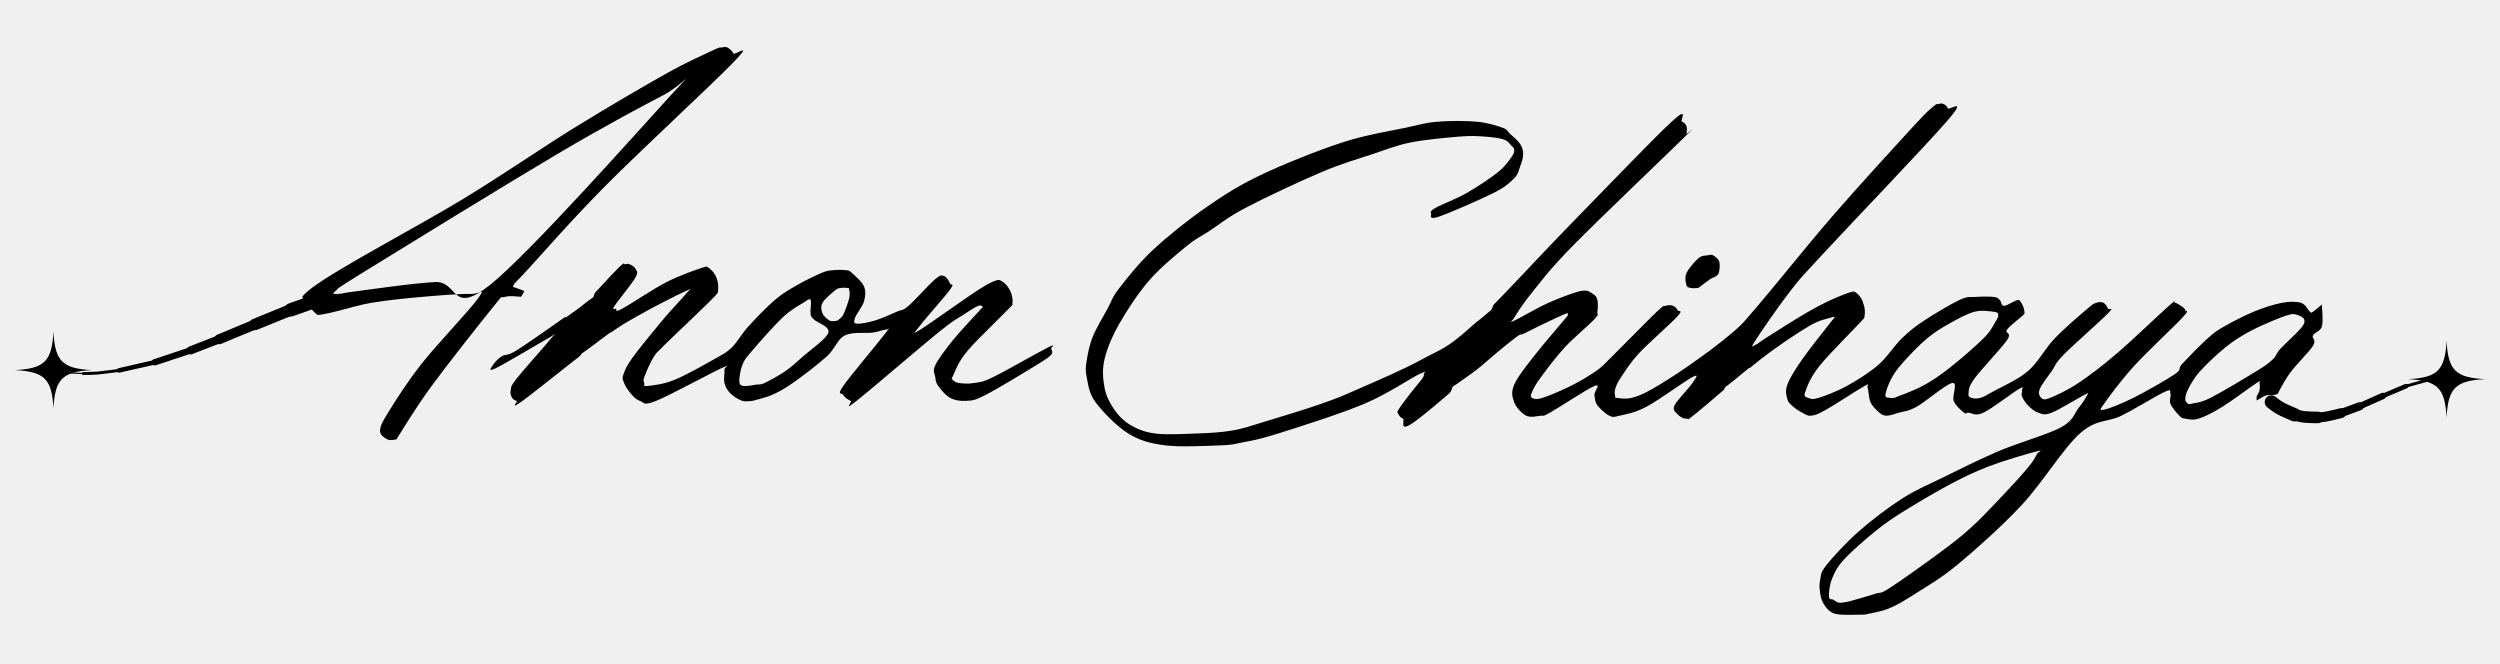
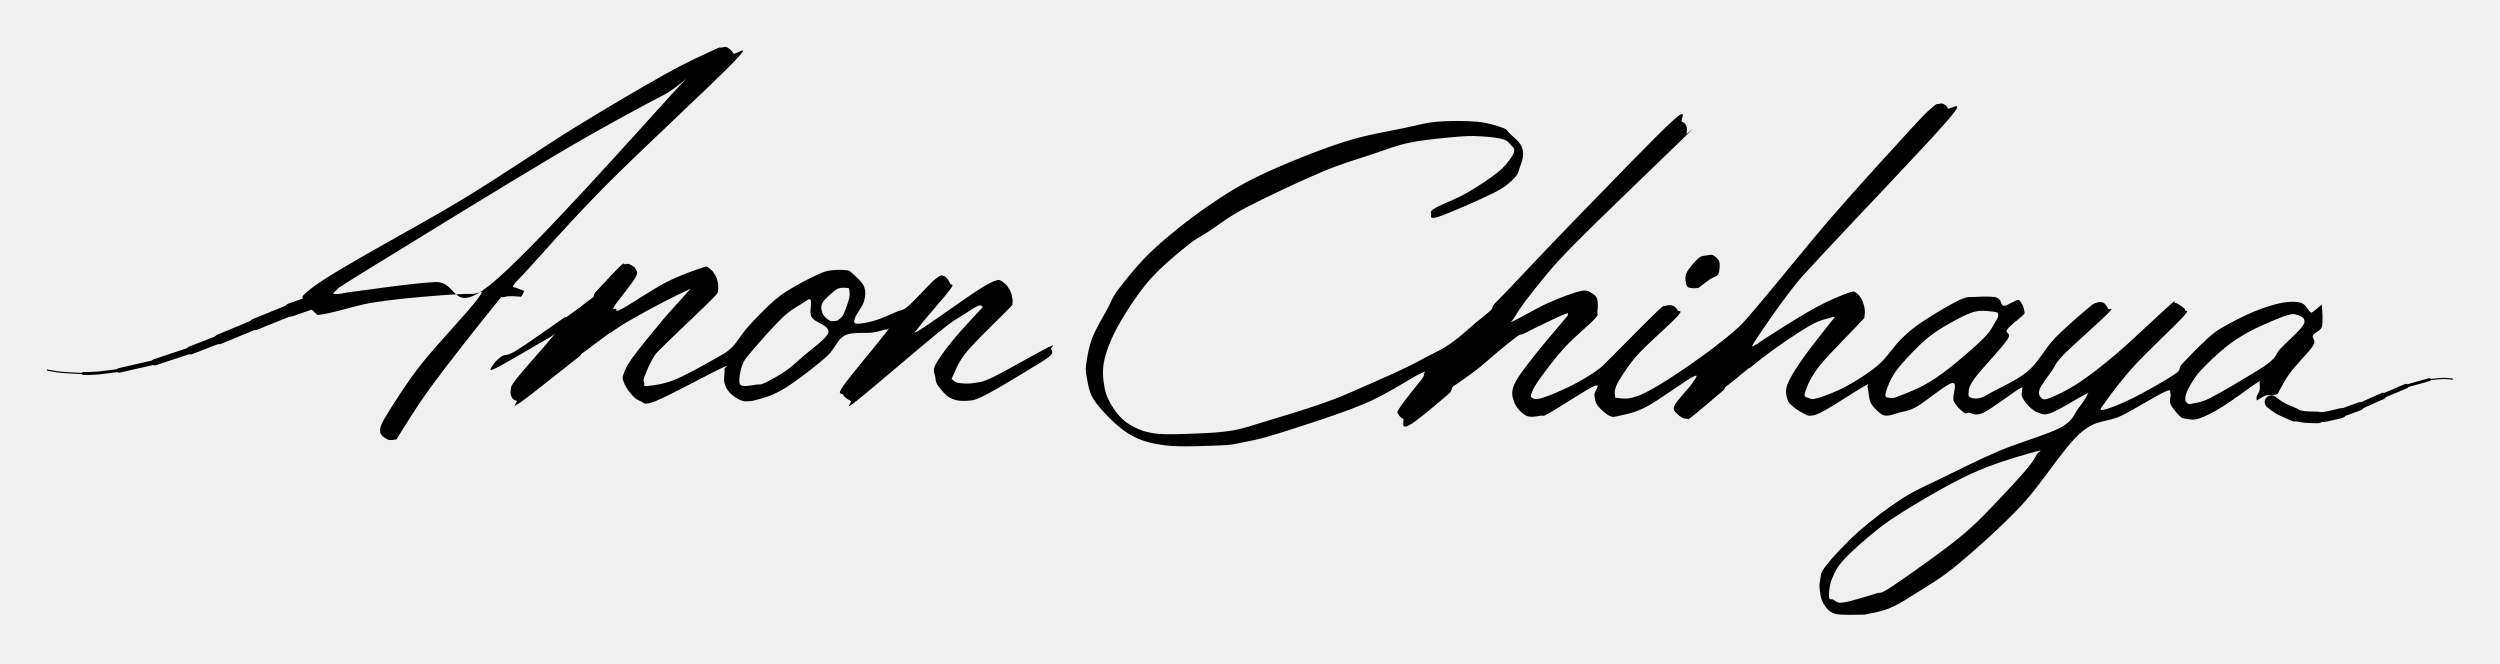
<svg xmlns="http://www.w3.org/2000/svg" viewBox="-20 -20 1684 447" aria-hidden="true" focusable="false">
  <mask id="signature-pen" maskUnits="userSpaceOnUse" x="-20" y="-20" width="1684" height="447">
    <g class="pen" fill="none" stroke="#fff" stroke-width="26" stroke-linecap="round" stroke-linejoin="round">
      <path style="--t:0.16s;--d:0.12s" pathLength="1" d="M200 180C200.5 178.8 201.8 175 203.3 173C204.8 171 180.7 185.3 209 168C237.3 150.7 338 89.9 373 69C408 48.1 409.2 47.7 419 42.6C428.8 37.5 429 39 432 38.4C435 37.8 436.2 38.9 437 39" />
      <path style="--t:0.28s;--d:0.02s" pathLength="1" d="M437 39C437.7 38.7 436.8 40.1 441 37.1C445.2 34.2 458 24.2 462 21.3C466 18.4 463.8 20.1 465 19.9C466.2 19.6 468.3 20 469 20" />
      <path style="--t:0.34s;--d:0.05s" pathLength="1" d="M244 269C244.5 267.8 244.1 266.7 247 262C249.9 257.3 252.1 253.3 261.6 241C271.1 228.7 296.4 198.5 304 188C311.6 177.5 306.5 179.7 307 178" />
      <path style="--t:0.39s;--d:0.08s" pathLength="1" d="M307 178C309.1 177.2 316.5 175.6 319.4 173.4C322.3 171.3 319.3 171.1 324.4 165C329.5 158.9 332.4 155.3 350 137C367.6 118.7 416.1 69.5 430 55C443.9 40.5 432.4 52.7 433.6 50C434.7 47.3 436.4 40.8 437 39" />
      <path style="--t:0.51s;--d:0.02s" pathLength="1" d="M312 227C317.8 223.6 339.8 210.5 347 206.9C354.2 203.3 352.8 205.1 355 205.4C357.2 205.8 359.2 208.4 360 209" />
      <path style="--t:0.54s;--d:0.02s" pathLength="1" d="M360 209C360.8 208.7 360.5 210.2 365 207.1C369.5 204.1 382.7 193.9 387 190.9C391.3 187.8 390.3 189.3 391 189" />
      <path style="--t:0.56s;--d:0.02s" pathLength="1" d="M391 189C391.7 189.4 393.7 191.2 395 191.6C396.3 192 397 191.9 399 191.4C401 191 403.7 190.2 407 188.7C410.3 187.3 415 184.3 419 182.7C423 181.1 429 179.6 431 179" />
      <path style="--t:0.58s;--d:0.02s" pathLength="1" d="M431 179C431.4 178.4 432.1 176.2 433.1 175.1C434.1 174.1 434.7 173.5 437 172.7C439.3 171.9 444.8 170.6 447 170.4C449.2 170.2 449.7 170.7 450.3 171.4C450.9 172.2 451 173.4 450.7 175C450.4 176.6 449.5 179.2 448.6 181C447.6 182.8 446.4 184.5 445 186C443.6 187.5 440.8 189.3 440 190" />
      <path style="--t:0.60s;--d:0.06s" pathLength="1" d="M440 190C436.8 193.5 425.7 205 420.7 211C415.7 217 412.2 222.5 410 226C407.8 229.5 408.1 230.2 407.7 232C407.3 233.8 407.3 235.4 407.7 237C408.1 238.6 408.9 240.7 410.1 241.9C411.4 243 412.5 243.9 415 244C417.5 244.1 421.3 243.7 425 242.7C428.7 241.8 430.5 241.4 437 238.3C443.5 235.2 457.8 226.9 464 224.1C470.2 221.4 472.3 222.4 474 222" />
      <path style="--t:0.66s;--d:0.03s" pathLength="1" d="M474 222C476.8 218.5 486.2 206.4 491 201C495.8 195.6 498.2 193.6 503 189.9C507.8 186.1 515.5 180.6 520 178.3C524.5 176 528.3 176.4 530 176" />
      <path style="--t:0.69s;--d:0.02s" pathLength="1" d="M530 176C530.8 175.3 532.8 173 535 171.7C537.2 170.4 540.8 168.8 543 168.3C545.2 167.8 546.2 168.1 548 168.6C549.8 169.1 552.5 170.2 553.9 171.3C555.2 172.4 555.8 173.7 556.3 175C556.8 176.3 557.9 174.8 557 179C556.1 183.2 552 196.5 551 200" />
      <path style="--t:0.71s;--d:0.02s" pathLength="1" d="M551 200L542 201" />
      <path style="--t:0.73s;--d:0.05s" pathLength="1" d="M542 201C541.7 202.2 542.8 204.5 540.3 208C537.8 211.5 532 217.5 527 222C522 226.5 515.5 231.5 510 235C504.5 238.5 498.3 241.2 494 242.7C489.7 244.2 486.5 243.9 484 244C481.5 244.1 480.4 243.7 479 243.1C477.6 242.6 476.7 242.5 475.7 240.9C474.7 239.2 473.3 236.1 473 233C472.7 229.9 473.8 223.8 474 222" />
      <path style="--t:0.82s;--d:0.02s" pathLength="1" d="M330 244C334.3 239.8 351 224 355.9 219C360.7 214 358.2 215.7 358.9 214C359.5 212.3 359.8 209.8 360 209" />
      <path style="--t:0.88s;--d:0.02s" pathLength="1" d="M403 165C401.7 166.5 397.4 170 395.4 174C393.4 178 391.7 186.5 391 189" />
      <path style="--t:0.94s;--d:0.02s" pathLength="1" d="M556 242C560.3 237.5 576.8 220.7 582 215C587.2 209.3 586.2 209.2 587 208" />
      <path style="--t:0.96s;--d:0.02s" pathLength="1" d="M587 208L587 202" />
      <path style="--t:0.98s;--d:0.02s" pathLength="1" d="M587 202C587.7 201 586.8 201.1 591.3 196.3C595.8 191.5 610.2 176.9 614 173" />
      <path style="--t:1.04s;--d:0.10s" pathLength="1" d="M688 213C687.2 214 688.7 215.1 683 218.9C677.3 222.6 662 231.8 654 235.7C646 239.7 639.8 241.3 635 242.6C630.2 243.8 627.3 243.2 625 243.1C622.7 243 622.2 242.7 621 242C619.8 241.3 618.7 240.3 618 239C617.3 237.7 616.9 235.7 616.7 234C616.5 232.3 615.4 232.5 617 229C618.6 225.5 621.7 219.3 626.6 213C631.5 206.7 642.7 195.8 646.4 191C650.2 186.2 648.7 185.7 649 184C649.3 182.3 648.9 181.6 648.4 181C647.9 180.4 648.4 180 646 180.6C643.6 181.1 641.7 179.9 634 184.4C626.3 189 606.8 203.5 600 207.7C593.2 211.9 595.2 209.7 593 209.7C590.8 209.8 588 208.3 587 208" />
      <path style="--t:1.17s;--d:0.02s" pathLength="1" d="M929 258C931.3 255.5 939.7 247.5 942.9 243C946 238.5 947.1 233 948 231" />
      <path style="--t:1.19s;--d:0.03s" pathLength="1" d="M948 231C949 230.5 948.5 231.6 954 227.9C959.5 224.1 974 213.7 981 208.4C988 203.1 993.5 198.1 996 196" />
      <path style="--t:1.22s;--d:0.08s" pathLength="1" d="M996 196C996.9 193.5 999.8 184.5 1001.3 181C1002.8 177.5 998.7 182.2 1005 175C1011.3 167.8 1021.5 156 1039 138C1056.5 120 1098.2 78.8 1110 67" />
      <path style="--t:1.34s;--d:0.30s" pathLength="1" d="M948 123C952.7 120.9 970 113.3 976 110.4C982 107.5 980.8 108 984 105.7C987.2 103.5 992.5 99.1 995 96.9C997.5 94.6 997.8 93.8 998.9 92C1000 90.2 1001.3 88.2 1001.6 86C1001.8 83.8 1001 80.8 1000.4 79C999.8 77.2 999.1 76.3 997.9 75C996.6 73.7 994.6 72.2 993 71.3C991.4 70.4 992.3 70.4 988 69.7C983.7 69 972.3 67.5 967 67C961.7 66.5 962.8 66.2 956 67C949.2 67.8 935.8 69.7 926 71.7C916.2 73.8 904.7 77.1 897 79.3C889.3 81.5 888.5 81.8 880 85C871.5 88.2 855.8 94.3 846 98.6C836.2 102.9 829.2 106.1 821 110.7C812.8 115.3 804.8 120.8 797 126.1C789.2 131.5 779.7 138.4 774 142.7C768.3 147 767.9 147.3 763 152C758.1 156.7 749.5 165.3 744.7 171C739.9 176.7 737.2 181 734 186C730.8 191 728.1 195.7 725.7 201C723.3 206.3 720.7 212.8 719.4 218C718.1 223.2 717.9 227.7 718 232C718.1 236.3 719.1 240.3 720.3 244C721.4 247.7 721.9 250.2 724.9 254C727.8 257.8 734.5 264.2 738 267C741.5 269.8 742.8 269.8 746 271C749.2 272.2 753.5 273.5 757 274.3C760.5 275.1 762.7 275.6 767 276C771.3 276.4 776 276.9 783 276.6C790 276.3 801 275.3 809 274.1C817 273 819.8 272.6 831 269.4C842.2 266.2 863.8 259.2 876 254.9C888.2 250.5 894.8 247.4 904 243.3C913.2 239.1 924.7 232.6 931 230C937.3 227.4 939.7 227.8 942 227.6C944.3 227.3 944 227.9 945 228.4C946 229 947.5 230.6 948 231" />
      <path style="--t:1.68s;--d:0.03s" pathLength="1" d="M1106 190C1104.3 191.3 1100.3 194 1096 198C1091.7 202 1085.8 207.7 1080 214C1074.2 220.3 1064.2 232.3 1061 236" />
      <path style="--t:1.71s;--d:0.08s" pathLength="1" d="M1061 236C1059.5 236.1 1056.3 235 1052 236.7C1047.7 238.5 1040.2 243.8 1035 246.4C1029.8 249.1 1024.3 251.5 1021 252.7C1017.7 254 1016.8 253.9 1015 254C1013.2 254.1 1011.3 253.6 1010.1 253.1C1009 252.6 1008.6 252 1008 251C1007.4 250 1006.8 248.3 1006.6 247C1006.4 245.7 1006.4 244.5 1006.7 243C1007 241.5 1006.8 241.2 1008.6 238C1010.4 234.8 1012 230.8 1017.4 224C1022.9 217.2 1037 202.3 1041.4 197C1045.8 191.7 1043.2 193.6 1043.7 192C1044.2 190.4 1044.7 188.3 1044.4 187.1C1044.1 186 1043.9 185.4 1042 185.3C1040.1 185.2 1037.3 185.2 1033 186.7C1028.7 188.2 1020.2 192.5 1016 194.1C1011.8 195.8 1010.7 196 1008 196.4C1005.3 196.9 1002 197.1 1000 197C998 196.9 996.7 196.2 996 196" />
      <path style="--t:1.83s;--d:0.02s" pathLength="1" d="M1116 254C1117.9 252 1124.8 245.7 1127.3 242C1129.8 238.3 1130.4 233.7 1131 232" />
      <path style="--t:1.85s;--d:0.02s" pathLength="1" d="M1131 232C1131.8 231.5 1132.3 231.9 1136 229.1C1139.7 226.4 1149.5 218 1153 215.4C1156.5 212.9 1156.3 214.2 1157 214" />
      <path style="--t:1.87s;--d:0.09s" pathLength="1" d="M1157 214C1157.7 214.2 1159 215.1 1161 215C1163 214.9 1161.3 217.3 1169 213.3C1176.7 209.2 1198.3 195 1207 190.7C1215.7 186.5 1218.4 188.1 1221 187.7C1223.6 187.3 1222.1 187.9 1222.4 188.4C1222.8 189 1223.5 189.2 1223.1 191C1222.8 192.8 1223.7 194 1220.3 199C1216.8 204 1206.9 215 1202.4 221C1198 227 1195.4 231.3 1193.4 235C1191.5 238.7 1191.1 240.7 1190.9 243C1190.6 245.3 1191.1 247.4 1192 249C1192.9 250.6 1194 251.8 1196 252.4C1198 253 1201.2 253.1 1204 252.6C1206.8 252 1208 251.7 1213 249.3C1218 246.9 1229.5 240.1 1234 238C1238.5 235.9 1238.3 236.7 1240 236.6C1241.7 236.4 1243.3 236.9 1244 237" />
      <path style="--t:1.95s;--d:0.07s" pathLength="1" d="M1244 237C1247 233.3 1255.8 221.3 1262.1 215C1268.5 208.7 1276.9 202.8 1282 199C1287.1 195.2 1289.2 194.4 1293 192.4C1296.8 190.4 1301.2 188.4 1305 187C1308.8 185.6 1312.7 184.4 1316 184.3C1319.3 184.2 1322.7 185.3 1325 186.3C1327.3 187.2 1328.6 188.9 1329.6 190C1330.5 191.1 1331.1 190.5 1330.6 193C1330.1 195.5 1331.2 198.5 1326.6 205C1322 211.5 1306.9 227.5 1303 232" />
      <path style="--t:2.02s;--d:0.03s" pathLength="1" d="M1303 232C1302.7 234.3 1301.2 243 1301.3 246C1301.3 249 1302.2 248.9 1303.3 249.9C1304.4 250.9 1305.7 251.8 1308 252C1310.3 252.2 1311.7 253.2 1317 251C1322.3 248.8 1334.8 241 1340 238.9C1345.2 236.7 1346.7 238.1 1348 238" />
      <path style="--t:2.05s;--d:0.03s" pathLength="1" d="M1348 238C1351.5 233.7 1361.3 220.2 1369 212C1376.7 203.8 1389.8 192.8 1394 189" />
      <path style="--t:2.12s;--d:0.02s" pathLength="1" d="M1121 168L1132 159" />
      <path style="--t:2.18s;--d:0.09s" pathLength="1" d="M1287 56C1277.5 66.2 1246.9 98.3 1230 117C1213.1 135.7 1197.2 154.2 1185.7 168C1174.2 181.8 1165.9 192.3 1161.1 200C1156.4 207.7 1157.7 211.7 1157 214" />
      <path style="--t:2.31s;--d:0.03s" pathLength="1" d="M1446 190L1394 240" />
      <path style="--t:2.34s;--d:0.03s" pathLength="1" d="M1394 240C1393.3 239.9 1392.2 239.2 1390 239.6C1387.8 239.9 1385 240.3 1381 242C1377 243.7 1370.2 248.2 1366 249.9C1361.8 251.5 1358.2 251.8 1356 252C1353.8 252.2 1353.9 251.6 1353 251.1C1352.1 250.6 1351.3 250.2 1350.6 249C1349.8 247.8 1349 245.8 1348.6 244C1348.1 242.2 1348.1 239 1348 238" />
      <path style="--t:2.57s;--d:0.07s" pathLength="1" d="M1510 233C1513.8 228.7 1528.6 213 1532.9 207C1537.1 201 1535.5 199.2 1535.7 197C1536 194.8 1535.4 195.2 1534.4 194C1533.5 192.8 1531.4 190.9 1530 190C1528.6 189.1 1527.8 189 1526 188.7C1524.2 188.5 1522.2 187.9 1519 188.4C1515.8 189 1511.8 190 1507 192C1502.2 194 1496.5 196.1 1490 200.1C1483.5 204.1 1473 212 1468 216C1463 220 1462.9 220.7 1460 224C1457.1 227.3 1452.9 233.5 1450.7 236C1448.5 238.5 1447.6 238.5 1447 239" />
      <path style="--t:2.64s;--d:0.03s" pathLength="1" d="M1447 239C1445.3 239.3 1444.7 237.7 1437 241C1429.3 244.3 1408.2 255.5 1401 258.7C1393.8 262 1396 260.4 1394 260.4C1392 260.5 1389.8 259.2 1389 259" />
      <path style="--t:2.66s;--d:0.02s" pathLength="1" d="M1389 259C1387.2 260.3 1381.2 264 1378 266.6C1374.8 269.1 1373.2 271.7 1370 274.1C1366.8 276.5 1360.8 279.9 1359 281" />
      <path style="--t:2.68s;--d:0.17s" pathLength="1" d="M1359 281C1358.3 280.7 1357 279.5 1355 279.4C1353 279.4 1352.5 278.8 1347 280.6C1341.5 282.3 1333.3 285 1322 290C1310.7 295 1290 305 1279 310.7C1268 316.4 1263.3 319.4 1256 324.3C1248.7 329.2 1240.2 335.9 1235 340C1229.8 344.1 1227.8 346.2 1225 349C1222.2 351.8 1220.7 353.5 1218.3 357C1215.9 360.5 1212.1 366.5 1210.6 370C1209 373.5 1209 375.8 1209 378C1209 380.2 1209.6 381.5 1210.6 383C1211.6 384.5 1213.4 386.3 1215 387.3C1216.6 388.3 1218.2 388.7 1220 389.1C1221.8 389.6 1223.3 390.1 1226 390C1228.7 389.9 1230.7 390.2 1236 388.4C1241.3 386.7 1250.7 383.3 1258 379.6C1265.3 375.8 1271.5 372.1 1280 366C1288.5 359.9 1301.7 349.2 1309 343C1316.3 336.8 1319 334 1324 329C1329 324 1333.8 319 1339 313C1344.2 307 1352.1 298.3 1355.4 293C1358.8 287.7 1358.4 283 1359 281" />
      <path style="--t:2.89s;--d:0.05s" pathLength="1" d="M200 180C200.5 180.4 201.5 182.1 203 182.6C204.5 183.1 202.7 183.8 209 183C215.3 182.2 227.8 179.5 241 178C254.2 176.5 277.8 174.5 288 174C298.2 173.5 298.8 174.6 302 175.3C305.2 176 306.2 177.5 307 178" />
      <path style="--t:2.98s;--d:0.02s" pathLength="1" d="M431 179L440 190" />
      <path style="--t:3.04s;--d:0.02s" pathLength="1" d="M530 176C530 178 529.8 185.3 530 188C530.2 190.7 530.3 190.7 531 192C531.7 193.3 532.2 194.2 534 195.7C535.8 197.2 540.7 200.1 542 201" />
      <path style="--t:3.10s;--d:0.02s" pathLength="1" d="M551 200C552.2 200.3 553.2 202.3 558 202C562.8 201.7 575.7 198.4 580 198C584.3 197.6 582.8 198.8 584 199.4C585.2 200.1 586.5 201.6 587 202" />
      <path style="--t:3.16s;--d:0.04s" pathLength="1" d="M1061 236C1060.8 237 1059.8 239.7 1060 242C1060.2 244.3 1061.2 248.1 1062 250C1062.8 251.9 1063.5 252.5 1065 253.1C1066.5 253.8 1067.5 254.6 1071 254C1074.5 253.4 1078 253.1 1086 249.3C1094 245.4 1112.3 234.1 1119 230.9C1125.7 227.6 1124 229.8 1126 230C1128 230.2 1130.2 231.7 1131 232" />
      <path style="--t:3.24s;--d:0.03s" pathLength="1" d="M1244 237C1244.1 238.3 1244.1 242.9 1244.6 245C1245 247.1 1245.7 248.6 1246.6 249.9C1247.5 251.1 1248.4 251.9 1250 252.4C1251.6 253 1252.5 253.8 1256 253C1259.5 252.2 1265 250.5 1271 247.4C1277 244.3 1286.7 236.9 1292 234.3C1297.3 231.7 1301.2 232.4 1303 232" />
      <path style="--t:3.31s;--d:0.02s" pathLength="1" d="M1389 259L1394 240" />
      <path style="--t:3.37s;--d:0.04s" pathLength="1" d="M1447 239C1447 240.3 1446.7 244.8 1447 247C1447.3 249.2 1447.6 250.5 1448.6 252C1449.6 253.5 1451.4 255.1 1453 255.9C1454.6 256.6 1454.5 257.3 1458 256.4C1461.5 255.6 1467.2 254.2 1474 250.7C1480.8 247.2 1493 238.4 1499 235.4C1505 232.5 1508.2 233.4 1510 233" />
    </g>
  </mask>
  <path class="ink" fill="currentColor" mask="url(#signature-pen)" d="M247 276C246 276 242.8 277 241 276C239.2 275 235.8 273.2 236 270C236.2 266.8 237.3 264.5 242 257C246.7 249.5 254 237.7 264 225C274 212.3 296.5 188.8 302 181C307.5 173.2 303.3 178.2 297 178C290.7 177.8 275.2 179 264 180C252.8 181 242.3 182 230 184C217.7 186 196.7 193.7 190 192C183.3 190.3 173 187 190 174C207 161 262.5 132 292 114C321.5 96 344.3 80 367 66C389.7 52 412.5 38.7 428 30C443.5 21.3 453.7 17 460 14C466.3 11 464.3 12.3 466 12C467.7 11.7 468.7 11.3 470 12C471.3 12.7 473.3 14.3 474 16C474.7 17.7 488.3 7.2 474 22C459.7 36.8 411 81.8 388 105C365 128.2 346.3 149.8 336 161C325.7 172.2 327.3 169.8 326 172C324.7 174.2 326.8 173.3 328 174C329.2 174.7 331.7 175.2 333 176C334.3 176.8 335.8 178.3 336 179C336.2 179.7 336.7 179.8 334 180C331.3 180.2 323.7 178.8 320 180C316.3 181.2 320.3 176.8 312 187C303.7 197.2 280.8 226.2 270 241C259.2 255.8 250.8 270.2 247 276ZM214 177C223.8 175.8 257 170.8 273 170C289 169.2 283.5 193 310 172C336.5 151 412.5 65.3 432 44C451.5 22.7 439.8 37.3 427 44C414.2 50.7 388.3 64.3 355 84C321.7 103.7 251.8 146.7 227 162C202.2 177.3 209.3 173.3 206 176C202.7 178.7 205.7 177.8 207 178C208.3 178.2 212.8 177.2 214 177ZM1236 394C1233.3 394 1223.8 394.3 1220 394C1216.2 393.7 1215 393.3 1213 392C1211 390.7 1209.2 388.2 1208 386C1206.8 383.8 1206.3 381.5 1206 379C1205.7 376.5 1205.3 374 1206 371C1206.7 368 1205.7 366.5 1210 361C1214.3 355.5 1223.5 345.5 1232 338C1240.5 330.5 1251.7 322 1261 316C1270.3 310 1277.2 307.3 1288 302C1298.8 296.7 1312.7 289.7 1326 284C1339.3 278.3 1359 272.8 1368 268C1377 263.2 1377 258.7 1380 255C1383 251.3 1385.3 247.5 1386 246C1386.7 244.5 1388 244 1384 246C1380 248 1367.2 256 1362 258C1356.8 260 1355.7 258.8 1353 258C1350.3 257.2 1347.8 254.8 1346 253C1344.2 251.2 1342.7 248.7 1342 247C1341.3 245.3 1342.3 243.8 1342 243C1341.7 242.2 1344.3 239.5 1340 242C1335.7 244.5 1321.7 255.3 1316 258C1310.3 260.7 1308.2 258 1306 258C1303.8 258 1304.7 259.3 1303 258C1301.3 256.7 1297.3 253.3 1296 250C1294.7 246.7 1299.2 237.3 1295 238C1290.8 238.7 1277 250.7 1271 254C1265 257.3 1262.3 257 1259 258C1255.7 259 1253.2 260 1251 260C1248.8 260 1247.8 259.5 1246 258C1244.2 256.5 1241.3 253.8 1240 251C1238.7 248.2 1238.7 242.8 1238 241C1237.3 239.2 1240.7 237.5 1236 240C1231.3 242.5 1216 252.7 1210 256C1204 259.3 1202.7 259.7 1200 260C1197.3 260.3 1196 259 1194 258C1192 257 1189.7 255.5 1188 254C1186.3 252.5 1184.7 251.5 1184 249C1183.3 246.5 1182.3 243.5 1184 239C1185.7 234.5 1189 229.2 1194 222C1199 214.8 1210.3 200.7 1214 196C1217.7 191.3 1216.2 194.3 1216 194C1215.8 193.7 1216 193 1213 194C1210 195 1205.8 195.3 1198 200C1190.2 204.7 1178.5 212.3 1166 222C1153.5 231.7 1131.3 251.3 1123 258C1114.7 264.7 1118.2 261.8 1116 262C1113.8 262.2 1111.3 260.5 1110 259C1108.7 257.5 1106.3 256.5 1108 253C1109.7 249.5 1118 241.2 1120 238C1122 234.8 1125.2 231.3 1120 234C1114.8 236.7 1097.2 249.7 1089 254C1080.8 258.3 1075.2 259 1071 260C1066.8 261 1066.5 261.2 1064 260C1061.5 258.8 1057.7 255.3 1056 253C1054.3 250.7 1054.3 248.2 1054 246C1053.7 243.8 1059 238 1054 240C1049 242 1030 254.7 1024 258C1018 261.3 1020.7 259.7 1018 260C1015.3 260.3 1011 261.5 1008 260C1005 258.5 1001.3 254.5 1000 251C998.7 247.5 997.7 244.3 1000 239C1002.3 233.7 1008.3 226.3 1014 219C1019.7 211.7 1030.3 199.5 1034 195C1037.7 190.5 1036.2 192.5 1036 192C1035.8 191.5 1037.7 190 1033 192C1028.3 194 1014.3 200.7 1008 204C1001.7 207.3 1007.5 202 995 212C982.5 222 944.7 255.7 933 264C921.3 272.3 926.8 262.8 925 262C923.2 261.2 922.5 260 922 259C921.5 258 920.7 258.3 922 256C923.3 253.7 927.3 248.5 930 245C932.7 241.5 936.5 237.2 938 235C939.5 232.8 939.3 232.5 939 232C938.7 231.5 942.7 228.7 936 232C929.3 235.3 914.8 245.3 899 252C883.2 258.7 854.7 267.7 841 272C827.3 276.3 823.5 276.7 817 278C810.5 279.3 810.7 279.7 802 280C793.3 280.3 775.3 281.3 765 280C754.7 278.7 747.8 276.8 740 272C732.2 267.2 722.7 257.3 718 251C713.3 244.7 713 238.7 712 234C711 229.3 711.3 227.5 712 223C712.7 218.5 713.7 212.8 716 207C718.3 201.2 723 193.5 726 188C729 182.5 728.8 180.7 734 174C739.2 167.3 747.3 157 757 148C766.7 139 780 128.3 792 120C804 111.7 813.7 105.3 829 98C844.3 90.7 867.7 81.3 884 76C900.3 70.7 916.3 68.3 927 66C937.7 63.7 940 62.7 948 62C956 61.3 967.7 61.3 975 62C982.3 62.7 988.3 64.7 992 66C995.7 67.3 995 68.2 997 70C999 71.8 1002.5 74.7 1004 77C1005.5 79.3 1006 81.5 1006 84C1006 86.5 1005 89.3 1004 92C1003 94.7 1003 97 1000 100C997 103 994.5 105.7 986 110C977.5 114.3 956 123.7 949 126C942 128.3 944.3 125 944 124C943.7 123 943 122.3 947 120C951 117.7 961 114 968 110C975 106 984 100 989 96C994 92 996.2 88.5 998 86C999.8 83.5 1000 82.3 1000 81C1000 79.7 999.2 79.2 998 78C996.8 76.8 996 75 993 74C990 73 985 72.3 980 72C975 71.7 971.3 71.3 963 72C954.7 72.7 939.8 74 930 76C920.2 78 914 80.7 904 84C894 87.3 884.2 90 870 96C855.8 102 831.7 113.3 819 120C806.3 126.7 800.7 131.7 794 136C787.3 140.3 785.7 140.5 779 146C772.3 151.5 761.5 160.3 754 169C746.5 177.7 739 189.2 734 198C729 206.8 725.7 214.8 724 222C722.3 229.2 723 235.5 724 241C725 246.5 727.2 250.8 730 255C732.8 259.2 736.3 263.2 741 266C745.7 268.8 750.5 271 758 272C765.5 273 777.3 272.3 786 272C794.7 271.7 802.3 271.3 810 270C817.7 268.7 822 267 832 264C842 261 859.5 255.7 870 252C880.5 248.3 883.7 247 895 242C906.3 237 925.3 229 938 222C950.7 215 954.3 215.2 971 200C987.7 184.8 1015.5 154 1038 131C1060.5 108 1093.5 73.5 1106 62C1118.5 50.5 1111.3 61.5 1113 62C1114.7 62.5 1115.5 63.7 1116 65C1116.5 66.3 1116.3 68.7 1116 70C1115.7 71.3 1126.7 60.5 1114 73C1101.3 85.5 1057 127.7 1040 145C1023 162.3 1018.7 168.8 1012 177C1005.3 185.2 1002 190.8 1000 194C998 197.2 996.2 197.7 1000 196C1003.8 194.3 1015.5 187.3 1023 184C1030.5 180.7 1040 177 1045 176C1050 175 1051.2 177 1053 178C1054.8 179 1055.5 180 1056 182C1056.5 184 1056.3 187.8 1056 190C1055.7 192.2 1057.7 191 1054 195C1050.3 199 1040 207.5 1034 214C1028 220.5 1021.7 229 1018 234C1014.3 239 1013 241.7 1012 244C1011 246.3 1010.8 247.3 1012 248C1013.2 248.7 1014.7 249.3 1019 248C1023.3 246.7 1032 243 1038 240C1044 237 1050.3 233.3 1055 230C1059.7 226.7 1059.2 226.7 1066 220C1072.8 213.3 1090 195.7 1096 190C1102 184.3 1100.2 186.7 1102 186C1103.8 185.3 1105.7 185.5 1107 186C1108.3 186.5 1109.5 187.8 1110 189C1110.5 190.2 1114.3 188.2 1110 193C1105.7 197.8 1090.3 211.2 1084 218C1077.7 224.8 1074.7 230 1072 234C1069.3 238 1068.7 239.8 1068 242C1067.3 244.2 1067.8 246 1068 247C1068.2 248 1067.2 247.8 1069 248C1070.8 248.2 1075 249 1079 248C1083 247 1086.5 245.7 1093 242C1099.5 238.3 1109 232.3 1118 226C1127 219.7 1139.3 210.7 1147 204C1154.7 197.3 1152.8 199 1164 186C1175.2 173 1196.7 146 1214 126C1231.3 106 1256.7 78.3 1268 66C1279.3 53.7 1279 54.7 1282 52C1285 49.3 1284.8 50.3 1286 50C1287.2 49.7 1288 49.5 1289 50C1290 50.5 1291.5 51.2 1292 53C1292.5 54.8 1306 44.7 1292 61C1278 77.3 1225.7 131.8 1208 151C1190.3 170.2 1193.7 166.2 1186 176C1178.3 185.8 1165.8 204 1162 210C1158.2 216 1161.8 212.3 1163 212C1164.2 211.7 1163.2 211.7 1169 208C1174.8 204.3 1189.8 194.7 1198 190C1206.2 185.3 1212.5 182.3 1218 180C1223.5 177.7 1228 176 1231 176C1234 176 1234.8 178.7 1236 180C1237.2 181.3 1237.7 182.3 1238 184C1238.3 185.7 1238.3 188.3 1238 190C1237.7 191.7 1241.3 188 1236 194C1230.7 200 1212.7 217.7 1206 226C1199.3 234.3 1197.3 240.3 1196 244C1194.7 247.7 1196.5 247.3 1198 248C1199.5 248.7 1200.7 249.3 1205 248C1209.3 246.7 1217.3 243.7 1224 240C1230.7 236.3 1238.8 231.3 1245 226C1251.2 220.7 1255.8 213 1261 208C1266.2 203 1269.5 200.3 1276 196C1282.5 191.7 1294.2 184.7 1300 182C1305.8 179.3 1307.2 180.3 1311 180C1314.8 179.7 1320.3 179.7 1323 180C1325.7 180.3 1325.8 181 1327 182C1328.2 183 1327.8 186 1330 186C1332.2 186 1337.7 181.8 1340 182C1342.3 182.2 1343.3 185.5 1344 187C1344.7 188.5 1346 188.5 1344 191C1342 193.5 1334 199 1332 202C1330 205 1335.7 203.5 1332 209C1328.3 214.5 1314.3 229 1310 235C1305.7 241 1306.3 242.8 1306 245C1305.7 247.2 1306.7 247.5 1308 248C1309.3 248.5 1311.7 248.7 1314 248C1316.3 247.3 1316.7 247 1322 244C1327.3 241 1339 236 1346 230C1353 224 1357.3 215 1364 208C1370.7 201 1381.3 192 1386 188C1390.7 184 1390.2 184.7 1392 184C1393.8 183.3 1395.7 183.3 1397 184C1398.3 184.7 1399.5 186.8 1400 188C1400.5 189.2 1405 185.8 1400 191C1395 196.2 1376.3 212.5 1370 219C1363.7 225.5 1364.7 226.2 1362 230C1359.3 233.8 1355.2 239 1354 242C1352.8 245 1353.8 247 1355 248C1356.2 249 1356.8 249.7 1361 248C1365.2 246.3 1372.5 243 1380 238C1387.5 233 1395.8 226.7 1406 218C1416.2 209.3 1434.5 191.7 1441 186C1447.5 180.3 1443.7 184 1445 184C1446.3 184 1447.8 185.2 1449 186C1450.2 186.8 1451.8 187.7 1452 189C1452.2 190.3 1455.7 187.8 1450 194C1444.3 200.2 1426.7 216.5 1418 226C1409.3 235.5 1401.5 246 1398 251C1394.5 256 1393.8 256.5 1397 256C1400.2 255.5 1409 252 1417 248C1425 244 1439.5 235.8 1445 232C1450.5 228.2 1446.3 229 1450 225C1453.7 221 1462.3 212.2 1467 208C1471.7 203.8 1472.8 203 1478 200C1483.2 197 1491.5 192.7 1498 190C1504.5 187.3 1511.7 185 1517 184C1522.3 183 1526.8 183 1530 184C1533.2 185 1534.7 189 1536 190C1537.3 191 1536.8 190.7 1538 190C1539.2 189.3 1542 186.7 1543 186C1544 185.3 1543.8 183.7 1544 186C1544.2 188.3 1545 196.7 1544 200C1543 203.3 1539 203.8 1538 206C1537 208.2 1540.7 208.7 1538 213C1535.3 217.3 1526.3 225.8 1522 232C1517.7 238.2 1513.7 246.2 1512 250C1510.3 253.8 1511.2 253.3 1512 255C1512.8 256.7 1513.5 259.5 1517 260C1520.5 260.5 1528.5 258.7 1533 258C1537.5 257.3 1542.2 255 1544 256C1545.8 257 1546.5 262 1544 264C1541.5 266 1532.7 267.3 1529 268C1525.3 268.7 1525.3 268.7 1522 268C1518.7 267.3 1512.3 266.2 1509 264C1505.7 261.8 1503.5 257.7 1502 255C1500.5 252.3 1500 250 1500 248C1500 246 1501.7 244.7 1502 243C1502.3 241.3 1502.3 238.8 1502 238C1501.7 237.2 1504.2 235.3 1500 238C1495.8 240.7 1483.5 250 1477 254C1470.5 258 1465.2 260.7 1461 262C1456.8 263.3 1454.2 262.3 1452 262C1449.8 261.7 1449.7 261.7 1448 260C1446.3 258.3 1443 254.5 1442 252C1441 249.5 1442.7 246.3 1442 245C1441.3 243.7 1443.5 241.5 1438 244C1432.5 246.5 1418.5 255.3 1409 260C1399.5 264.7 1392.2 262 1381 272C1369.8 282 1355.7 305.3 1342 320C1328.3 334.7 1311 350 1299 360C1287 370 1277.8 375 1270 380C1262.2 385 1257.7 387.7 1252 390C1246.3 392.3 1238.7 393.3 1236 394ZM1124 174C1123.2 174 1120.3 174.3 1119 174C1117.7 173.7 1116.5 173.7 1116 172C1115.5 170.3 1114.7 167 1116 164C1117.3 161 1121.7 156 1124 154C1126.3 152 1128.3 152.3 1130 152C1131.7 151.7 1132.7 151.3 1134 152C1135.3 152.7 1137.3 154.2 1138 156C1138.7 157.8 1138.3 161.3 1138 163C1137.7 164.7 1137 165.2 1136 166C1135 166.8 1134 166.7 1132 168C1130 169.3 1125.3 173 1124 174ZM487 250C485.8 250 482.5 250.8 480 250C477.5 249.2 474 247 472 245C470 243 468.7 240.7 468 238C467.3 235.3 468.3 230.7 468 229C467.7 227.3 473.7 224.5 466 228C458.3 231.5 431.2 246.3 422 250C412.8 253.7 414 251 411 250C408 249 405.8 246.2 404 244C402.2 241.8 400.7 239 400 237C399.3 235 399 234.7 400 232C401 229.3 401.7 227 406 221C410.3 215 420 203.2 426 196C432 188.8 439.3 181.3 442 178C444.7 174.7 447.2 173.7 442 176C436.8 178.3 420.3 186.7 411 192C401.7 197.3 399.2 198.3 386 208C372.8 217.7 341.7 243 332 250C322.3 257 329.2 250.3 328 250C326.8 249.7 325.7 249.2 325 248C324.3 246.8 323.5 245.2 324 243C324.5 240.8 323.3 241 328 235C332.7 229 348.5 211.5 352 207C355.5 202.5 355.3 204.5 349 208C342.7 211.5 320.2 225 314 228C307.8 231 311.3 227.3 312 226C312.7 224.7 315.3 221.7 318 220C320.7 218.3 321 220.3 328 216C335 211.7 352.3 199.3 360 194C367.7 188.7 367.8 189.7 374 184C380.2 178.3 392.5 164.3 397 160C401.5 155.7 399.8 158.3 401 158C402.2 157.7 402.8 157.5 404 158C405.2 158.5 407.3 159.5 408 161C408.7 162.5 410.3 162.8 408 167C405.7 171.2 396.2 182.5 394 186C391.8 189.5 394.2 187.7 395 188C395.8 188.3 393.3 191 399 188C404.7 185 419.8 174.7 429 170C438.2 165.3 448.8 161.7 454 160C459.2 158.3 458 159.2 460 160C462 160.8 465 163.2 466 165C467 166.8 466.7 168.7 466 171C465.3 173.3 468.3 172.2 462 179C455.7 185.8 435 205 428 212C421 219 422.3 217.3 420 221C417.7 224.7 415 231.2 414 234C413 236.8 413.7 237 414 238C414.3 239 412.7 240.3 416 240C419.3 239.7 426.5 239 434 236C441.5 233 454.5 225.7 461 222C467.5 218.3 469.2 217.7 473 214C476.8 210.3 479.2 205.3 484 200C488.8 194.7 496.5 186.7 502 182C507.5 177.3 511.8 175 517 172C522.2 169 529 165.7 533 164C537 162.3 538.2 162.3 541 162C543.8 161.7 547.8 161.7 550 162C552.2 162.3 552 162.2 554 164C556 165.8 560.7 169.8 562 173C563.3 176.2 563 179.5 562 183C561 186.5 556.8 191.5 556 194C555.2 196.5 554.8 197.7 557 198C559.2 198.3 564.5 197.3 569 196C573.5 194.7 580.2 191.7 584 190C587.8 188.3 587.7 189.7 592 186C596.3 182.3 606 171.3 610 168C614 164.7 614.3 165.5 616 166C617.7 166.5 619.3 169.5 620 171C620.7 172.5 623.3 170.3 620 175C616.7 179.7 603.3 194.5 600 199C596.7 203.5 593.2 206.2 600 202C606.8 197.8 631.8 179.7 641 174C650.2 168.3 651.2 169 655 168C658.8 167 661.8 167.2 664 168C666.2 168.8 667.7 170.8 668 173C668.3 175.2 672 173.8 666 181C660 188.2 639.3 207.3 632 216C624.7 224.7 623.7 229.7 622 233C620.3 236.3 621.3 235.2 622 236C622.7 236.8 623.7 237.7 626 238C628.3 238.3 632.2 238.7 636 238C639.8 237.3 640.7 238 649 234C657.3 230 679.5 217.2 686 214C692.5 210.8 687.7 214.2 688 215C688.3 215.8 689.7 217.2 688 219C686.3 220.8 685.3 221.5 678 226C670.7 230.5 651.8 242 644 246C636.2 250 635 249.7 631 250C627 250.3 623.2 249.7 620 248C616.8 246.3 613.7 242.3 612 240C610.3 237.7 610.3 236.3 610 234C609.7 231.7 608 230.2 610 226C612 221.8 617 215.2 622 209C627 202.8 636.7 192.7 640 189C643.3 185.3 642.2 187.5 642 187C641.8 186.5 641.2 185.2 639 186C636.8 186.8 633.5 189 629 192C624.5 195 624 194.3 612 204C600 213.7 566.8 242.3 557 250C547.2 257.7 554.5 250.7 553 250C551.5 249.3 548.8 247.7 548 246C547.2 244.3 543.3 246.8 548 240C552.7 233.2 571.2 211.3 576 205C580.8 198.7 578.3 202.2 577 202C575.7 201.8 572.7 203.3 568 204C563.3 204.7 554.2 203.3 549 206C543.8 208.7 542.8 214.7 537 220C531.2 225.3 520.2 233.7 514 238C507.8 242.3 504.5 244 500 246C495.5 248 489.2 249.3 487 250ZM544 196C544.7 195.3 546.7 194.5 548 192C549.3 189.5 551.3 183.8 552 181C552.7 178.2 552.2 176.2 552 175C551.8 173.8 552 174.2 551 174C550 173.8 547.5 173.7 546 174C544.5 174.3 544 174.3 542 176C540 177.7 535.3 181.5 534 184C532.7 186.5 533.2 189 534 191C534.8 193 537.3 195.2 539 196C540.7 196.8 543.2 196 544 196ZM490 239C490.8 238.8 491.8 239.5 495 238C498.2 236.5 504.7 233 509 230C513.3 227 516.2 224.3 521 220C525.8 215.7 536.8 208.2 538 204C539.2 199.8 530 197.2 528 195C526 192.8 526.3 193.2 526 191C525.7 188.8 526.8 183.2 526 182C525.2 180.8 524.2 182 521 184C517.8 186 512.8 188.5 507 194C501.2 199.5 490.5 211.7 486 217C481.5 222.3 481.3 222.7 480 226C478.7 229.3 477.8 234.7 478 237C478.2 239.3 479 239.7 481 240C483 240.3 488.5 239.2 490 239ZM1256 248C1259.2 246.7 1268.8 243.3 1275 240C1281.2 236.7 1286.2 233.3 1293 228C1299.8 222.7 1310.8 213.2 1316 208C1321.2 202.8 1322.3 199.7 1324 197C1325.7 194.3 1326.2 193.2 1326 192C1325.8 190.8 1325.7 190.3 1323 190C1320.3 189.7 1315 188.7 1310 190C1305 191.3 1298.3 195 1293 198C1287.7 201 1283.2 203.7 1278 208C1272.8 212.3 1266 219.5 1262 224C1258 228.5 1256 231.3 1254 235C1252 238.7 1250.2 243.8 1250 246C1249.8 248.2 1252 247.7 1253 248C1254 248.3 1255.5 248 1256 248ZM1456 252C1458.2 251.3 1461.7 251.7 1469 248C1476.3 244.3 1493 234.3 1500 230C1507 225.7 1508.3 224.5 1511 222C1513.7 219.5 1512.8 218.5 1516 215C1519.2 211.5 1527.3 204.3 1530 201C1532.7 197.7 1532.5 196.5 1532 195C1531.5 193.5 1528.7 192.5 1527 192C1525.3 191.5 1524.7 191.3 1522 192C1519.3 192.7 1515.7 194 1511 196C1506.3 198 1499.3 201 1494 204C1488.7 207 1484.3 209.7 1479 214C1473.7 218.3 1466.2 225.3 1462 230C1457.8 234.7 1455.7 238.8 1454 242C1452.3 245.2 1452 247.3 1452 249C1452 250.7 1453.3 251.5 1454 252C1454.7 252.5 1455.7 252 1456 252ZM1226 385C1228.8 384.2 1238.5 381.5 1243 380C1247.5 378.5 1245.7 380.7 1253 376C1260.3 371.3 1278 358.7 1287 352C1296 345.3 1300.5 341.8 1307 336C1313.5 330.2 1319.5 323.8 1326 317C1332.5 310.2 1341.7 300.2 1346 295C1350.3 289.8 1351 287.8 1352 286C1353 284.2 1357.3 282.7 1352 284C1346.7 285.3 1329.7 290.3 1320 294C1310.3 297.7 1303.5 301 1294 306C1284.5 311 1271.5 318.7 1263 324C1254.5 329.3 1249.8 332.5 1243 338C1236.2 343.5 1226.8 351.7 1222 357C1217.2 362.3 1215.7 365.8 1214 370C1212.3 374.2 1211.8 379.7 1212 382C1212.2 384.3 1213.8 383.3 1215 384C1216.2 384.7 1217.2 385.8 1219 386C1220.8 386.2 1224.8 385.2 1226 385Z" />
  <g class="pen" fill="none" stroke="currentColor" stroke-linecap="round">
    <g stroke-width="0.8">
      <path style="--t:0.00s;--d:0.02s" pathLength="1" d="M12 229.3C13.6 229.6 17.6 230.4 21.6 230.8C25.7 231.2 33.7 231.5 36.1 231.6" />
      <path style="--t:2.41s;--d:0.02s" pathLength="1" d="M1632 235.4C1631 235.3 1628.4 234.9 1625.7 234.9C1623.1 235 1617.9 235.6 1616.4 235.7" />
    </g>
    <g stroke-width="2">
      <path style="--t:0.02s;--d:0.02s" pathLength="1" d="M36.1 231.6C37.7 231.6 41.7 231.6 45.7 231.3C49.8 230.9 57.8 229.8 60.2 229.5" />
      <path style="--t:2.43s;--d:0.02s" pathLength="1" d="M1616.4 235.7L1600.7 240.1" />
    </g>
    <g stroke-width="3.1">
      <path style="--t:0.04s;--d:0.02s" pathLength="1" d="M60.2 229.5L84.3 224" />
      <path style="--t:2.45s;--d:0.02s" pathLength="1" d="M1600.7 240.1L1585.1 246.7" />
    </g>
    <g stroke-width="4.3">
      <path style="--t:0.06s;--d:0.02s" pathLength="1" d="M84.3 224L108.4 216" />
      <path style="--t:2.47s;--d:0.02s" pathLength="1" d="M1585.1 246.7L1569.4 253.7" />
    </g>
    <g stroke-width="5.5">
      <path style="--t:0.08s;--d:0.02s" pathLength="1" d="M108.4 216L127.7 208.5" />
      <path style="--t:2.49s;--d:0.02s" pathLength="1" d="M1569.4 253.7L1556.9 258.3" />
    </g>
    <g stroke-width="6.7">
      <path style="--t:0.10s;--d:0.02s" pathLength="1" d="M127.7 208.5L151.8 198.5" />
      <path style="--t:2.51s;--d:0.02s" pathLength="1" d="M1556.9 258.3C1555.4 258.7 1550.1 260 1547.5 260.5C1544.9 261 1542.3 261.1 1541.3 261.2" />
    </g>
    <g stroke-width="7.8">
      <path style="--t:0.12s;--d:0.02s" pathLength="1" d="M151.8 198.5L175.9 188.7" />
      <path style="--t:2.53s;--d:0.02s" pathLength="1" d="M1541.3 261.2C1539.7 261.2 1534.5 261.1 1531.9 260.8C1529.3 260.5 1526.7 259.6 1525.6 259.4" />
    </g>
    <g stroke-width="9">
      <path style="--t:0.14s;--d:0.02s" pathLength="1" d="M175.9 188.7L200 180.2" />
      <path style="--t:2.55s;--d:0.02s" pathLength="1" d="M1525.6 259.4C1524.1 258.7 1518.9 256.6 1516.3 255.2C1513.6 253.7 1511 251.6 1510 250.8" />
    </g>
  </g>
-   <g fill="currentColor">
-     <g transform="translate(16 229.3)">
-       <path class="glint" style="--t:0s" d="M0-26C1-6 6-1 26 0C6 1 1 6 0 26C-1 6-6 1-26 0C-6-1-1-6 0-26Z" />
-     </g>
-     <g transform="translate(1628 235.4)">
-       <path class="glint" style="--t:3.41s" d="M0-26C1-6 6-1 26 0C6 1 1 6 0 26C-1 6-6 1-26 0C-6-1-1-6 0-26Z" />
-     </g>
-   </g>
</svg>
